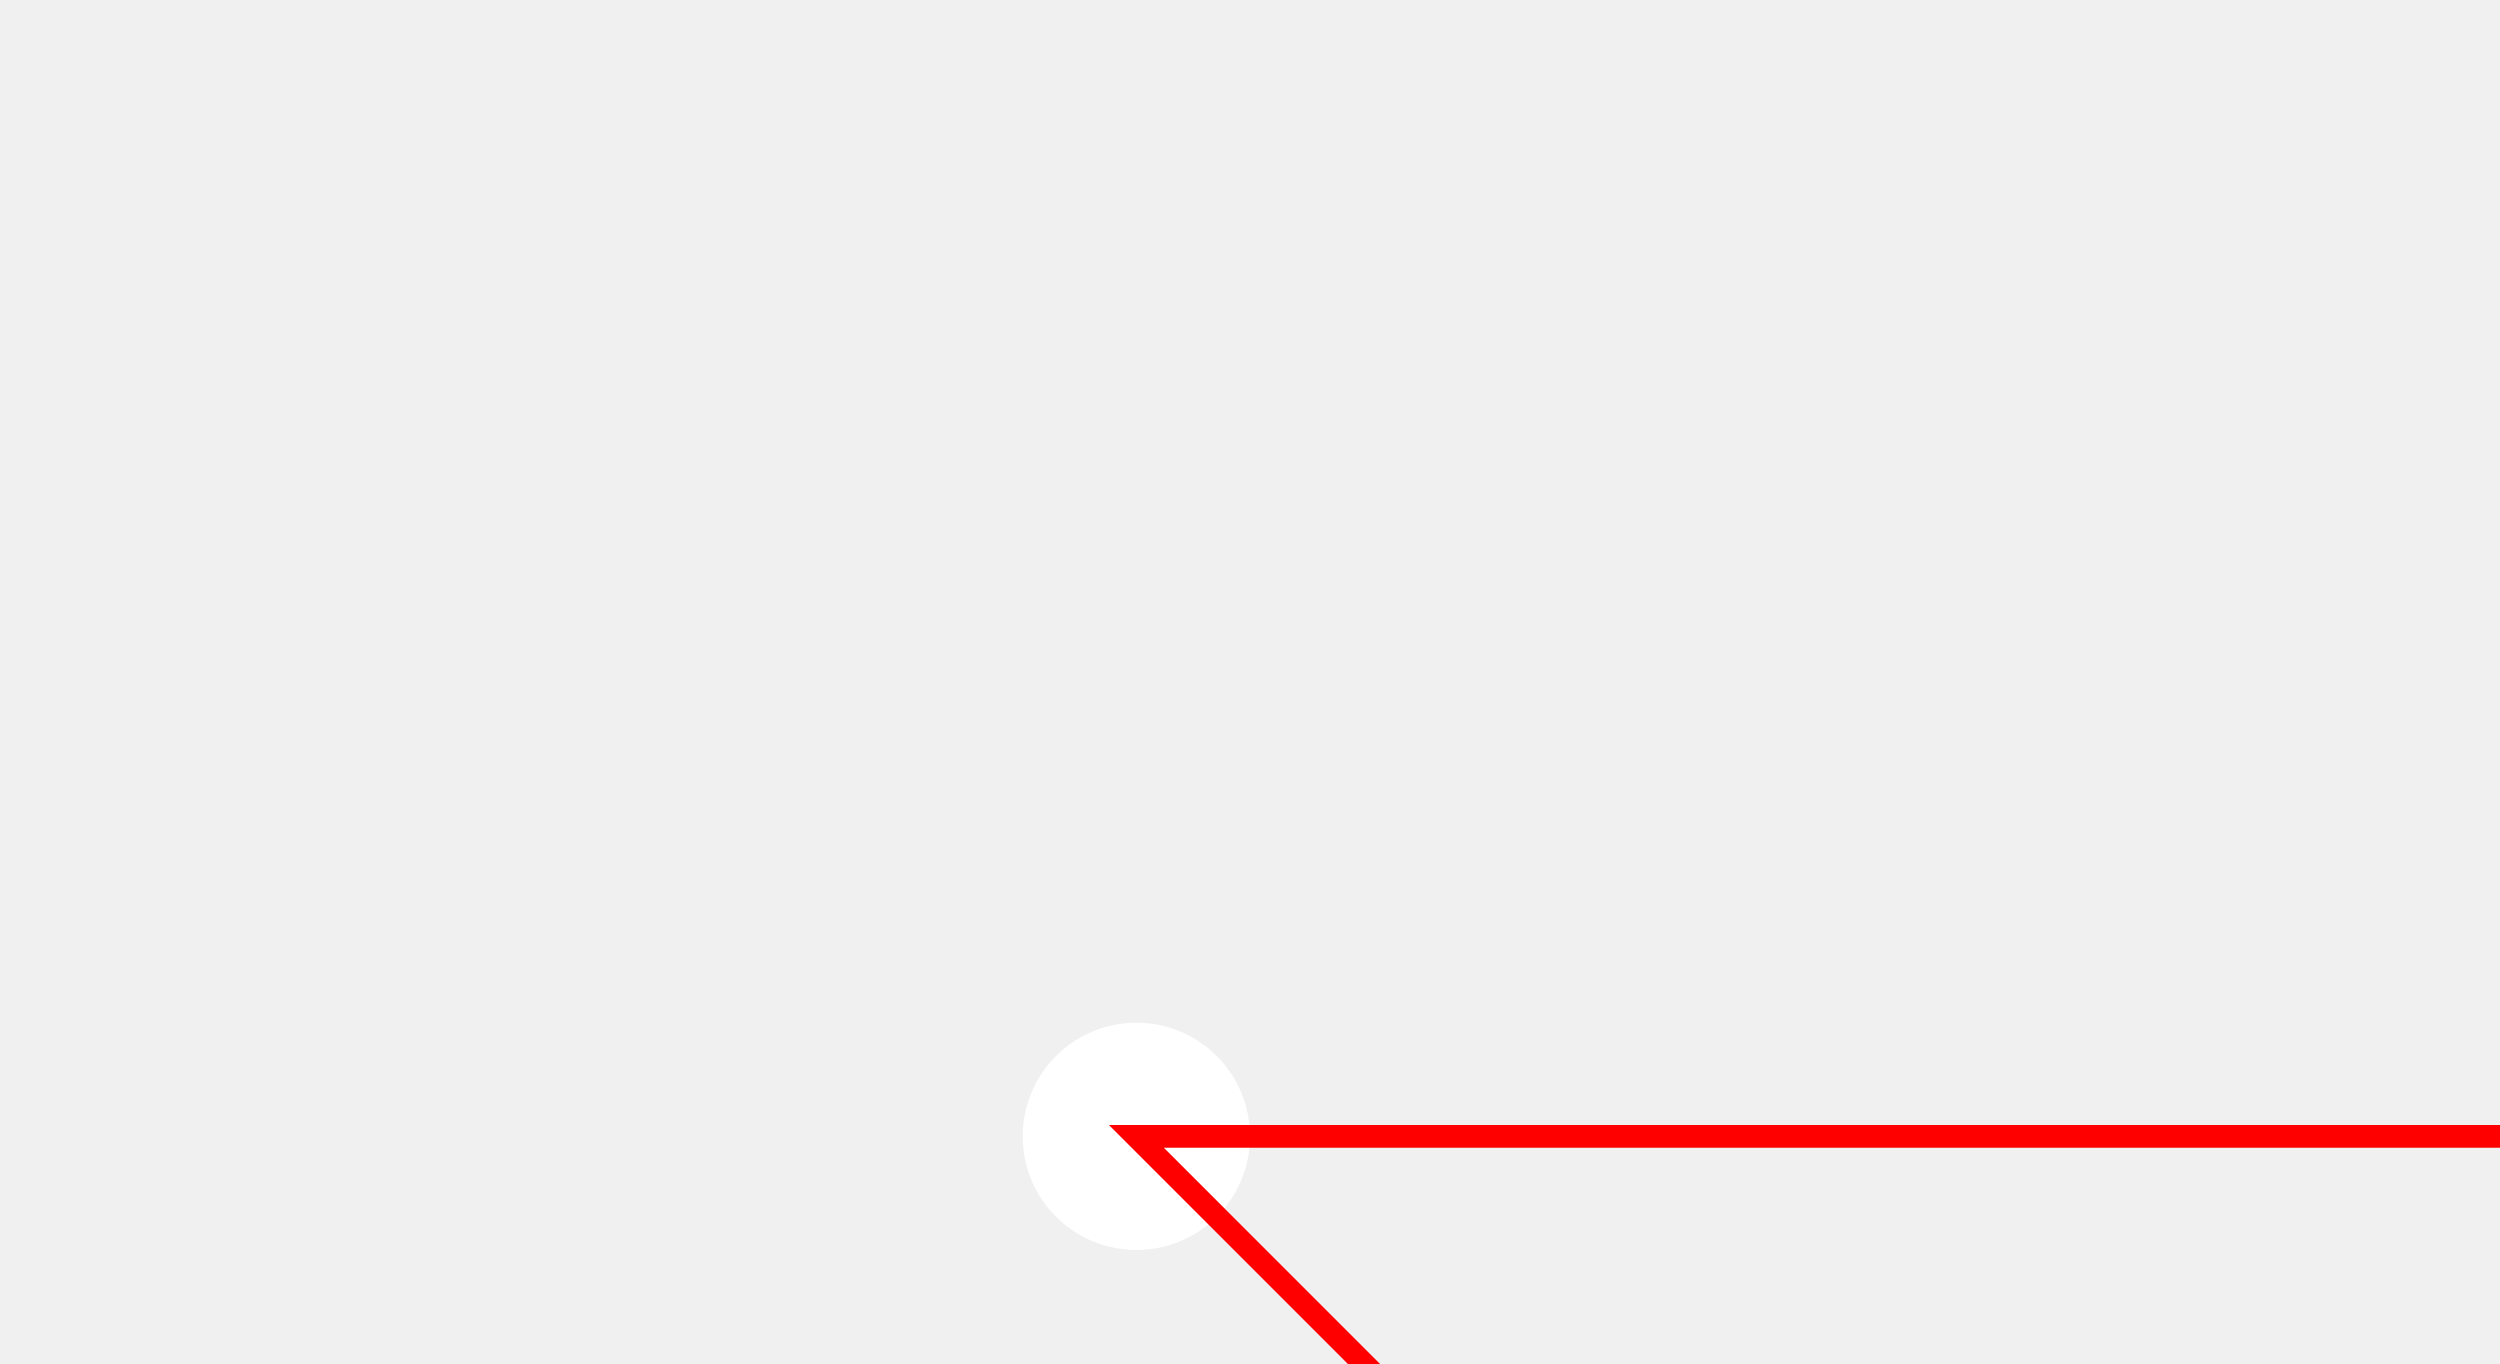
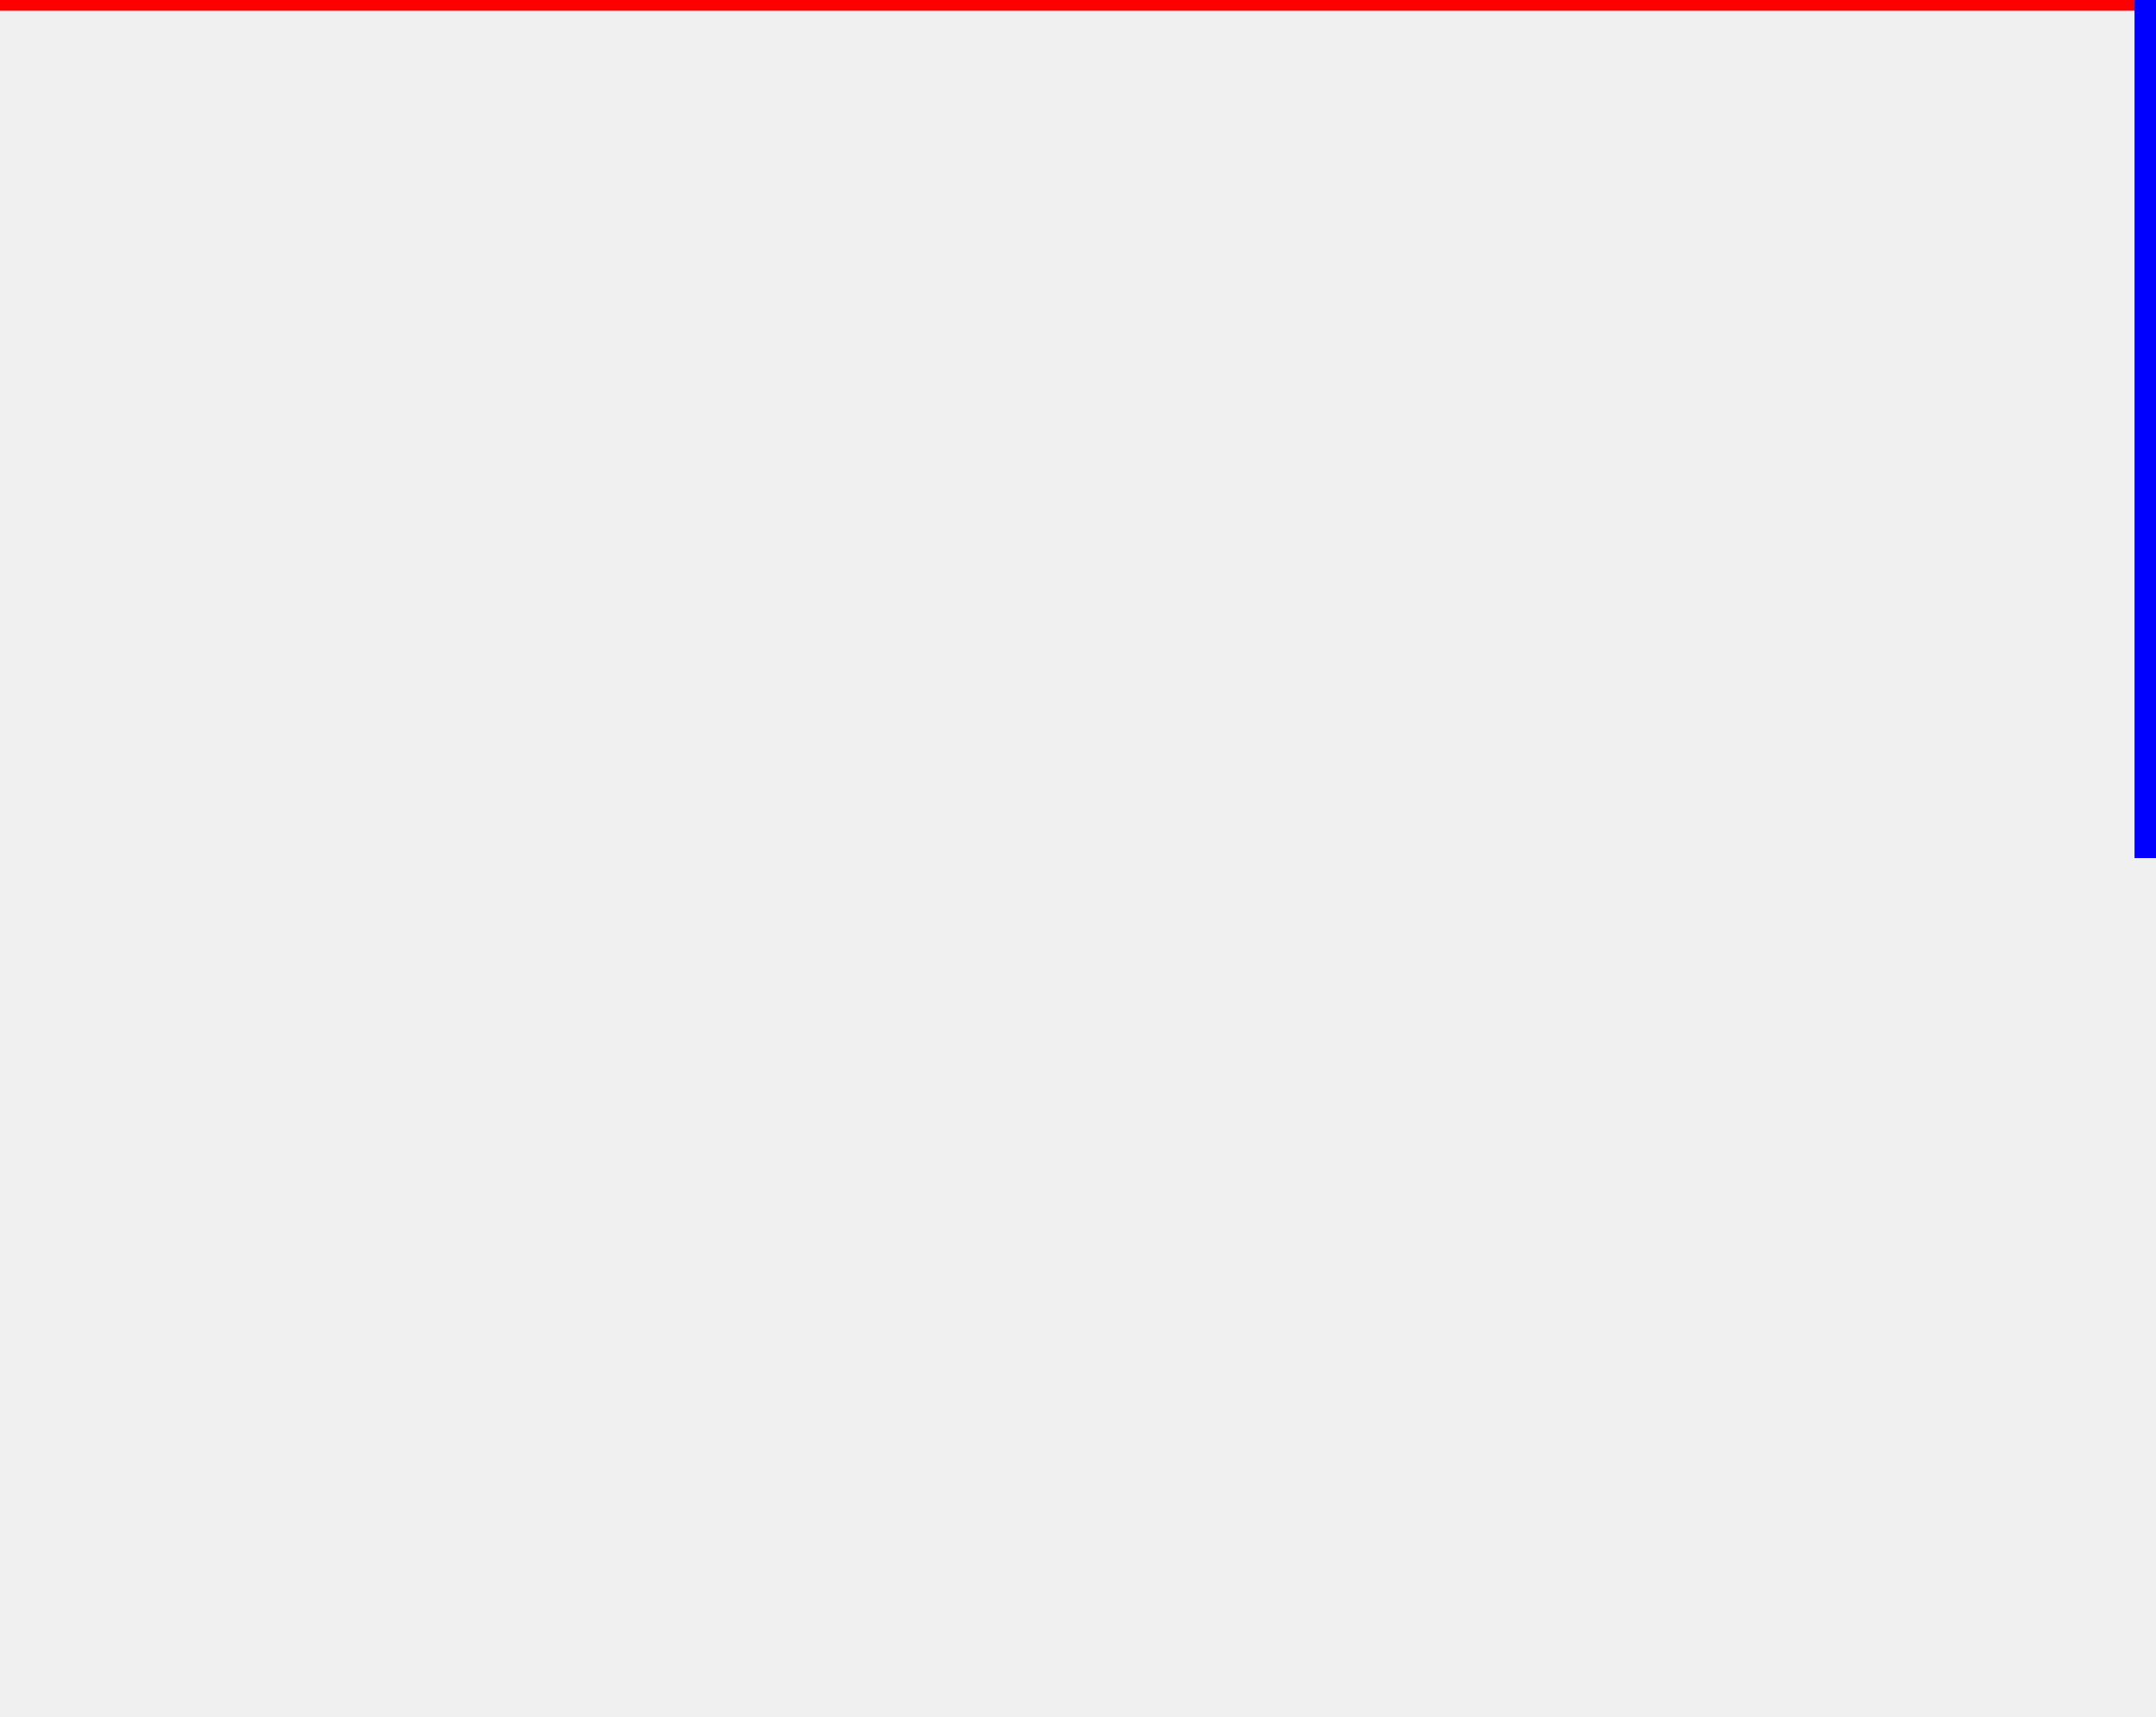
- <svg viewbox="0 0 400 400" width="100%">
-   <circle cx="100" cy="100" r="10" fill="white" />
-   <circle cx="300" cy="100" r="10" fill="white" />
-   <circle cx="200" cy="200" r="10" fill="white" />
-   <path d="M 100 100 L 100 100 L 300 100 L 200 200 z" fill="transparent" stroke="red" stroke-width="2">
-   </path>
+ <svg>
+   <circle cx="0" cy="0" />
+   <circle cx="100" cy="0" />
+   <circle cx="100" cy="-40" />
+   <circle cx="100" cy="40" />
+   <path d="M 0 0 L 100 0" stroke="red" />
+   <path d="M 100 -40 L 100 40" stroke="blue" />
</svg>
